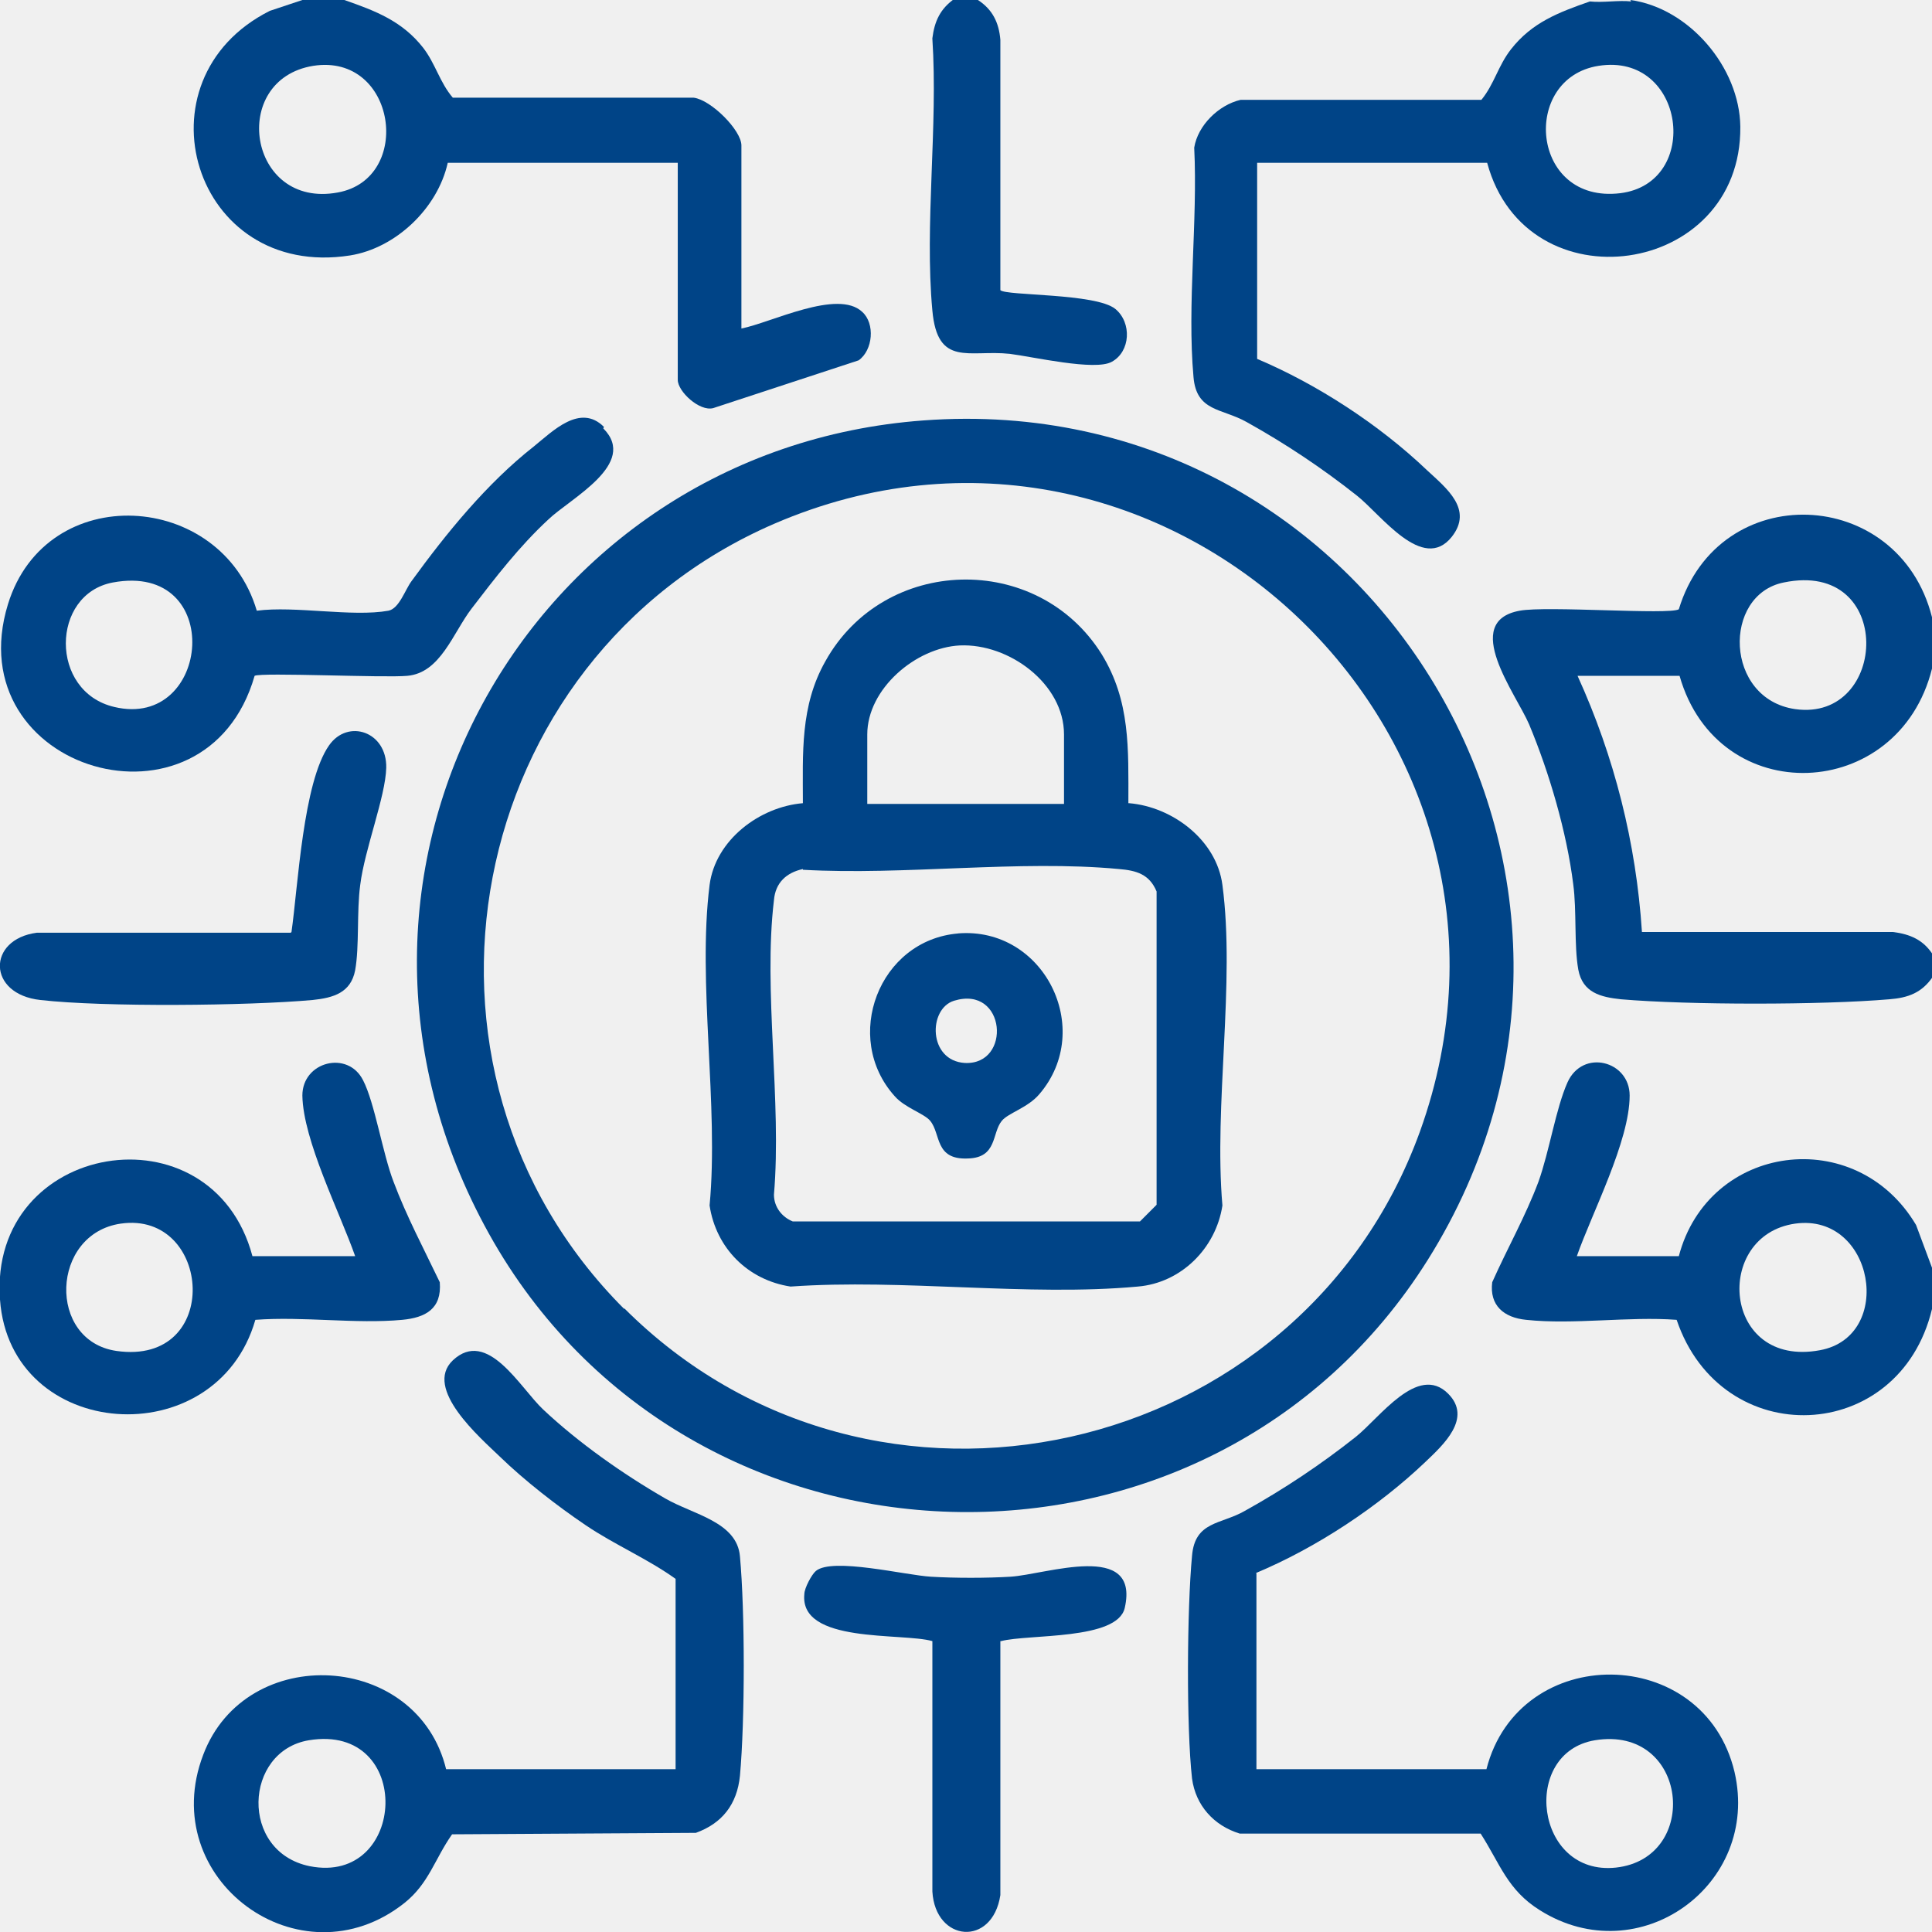
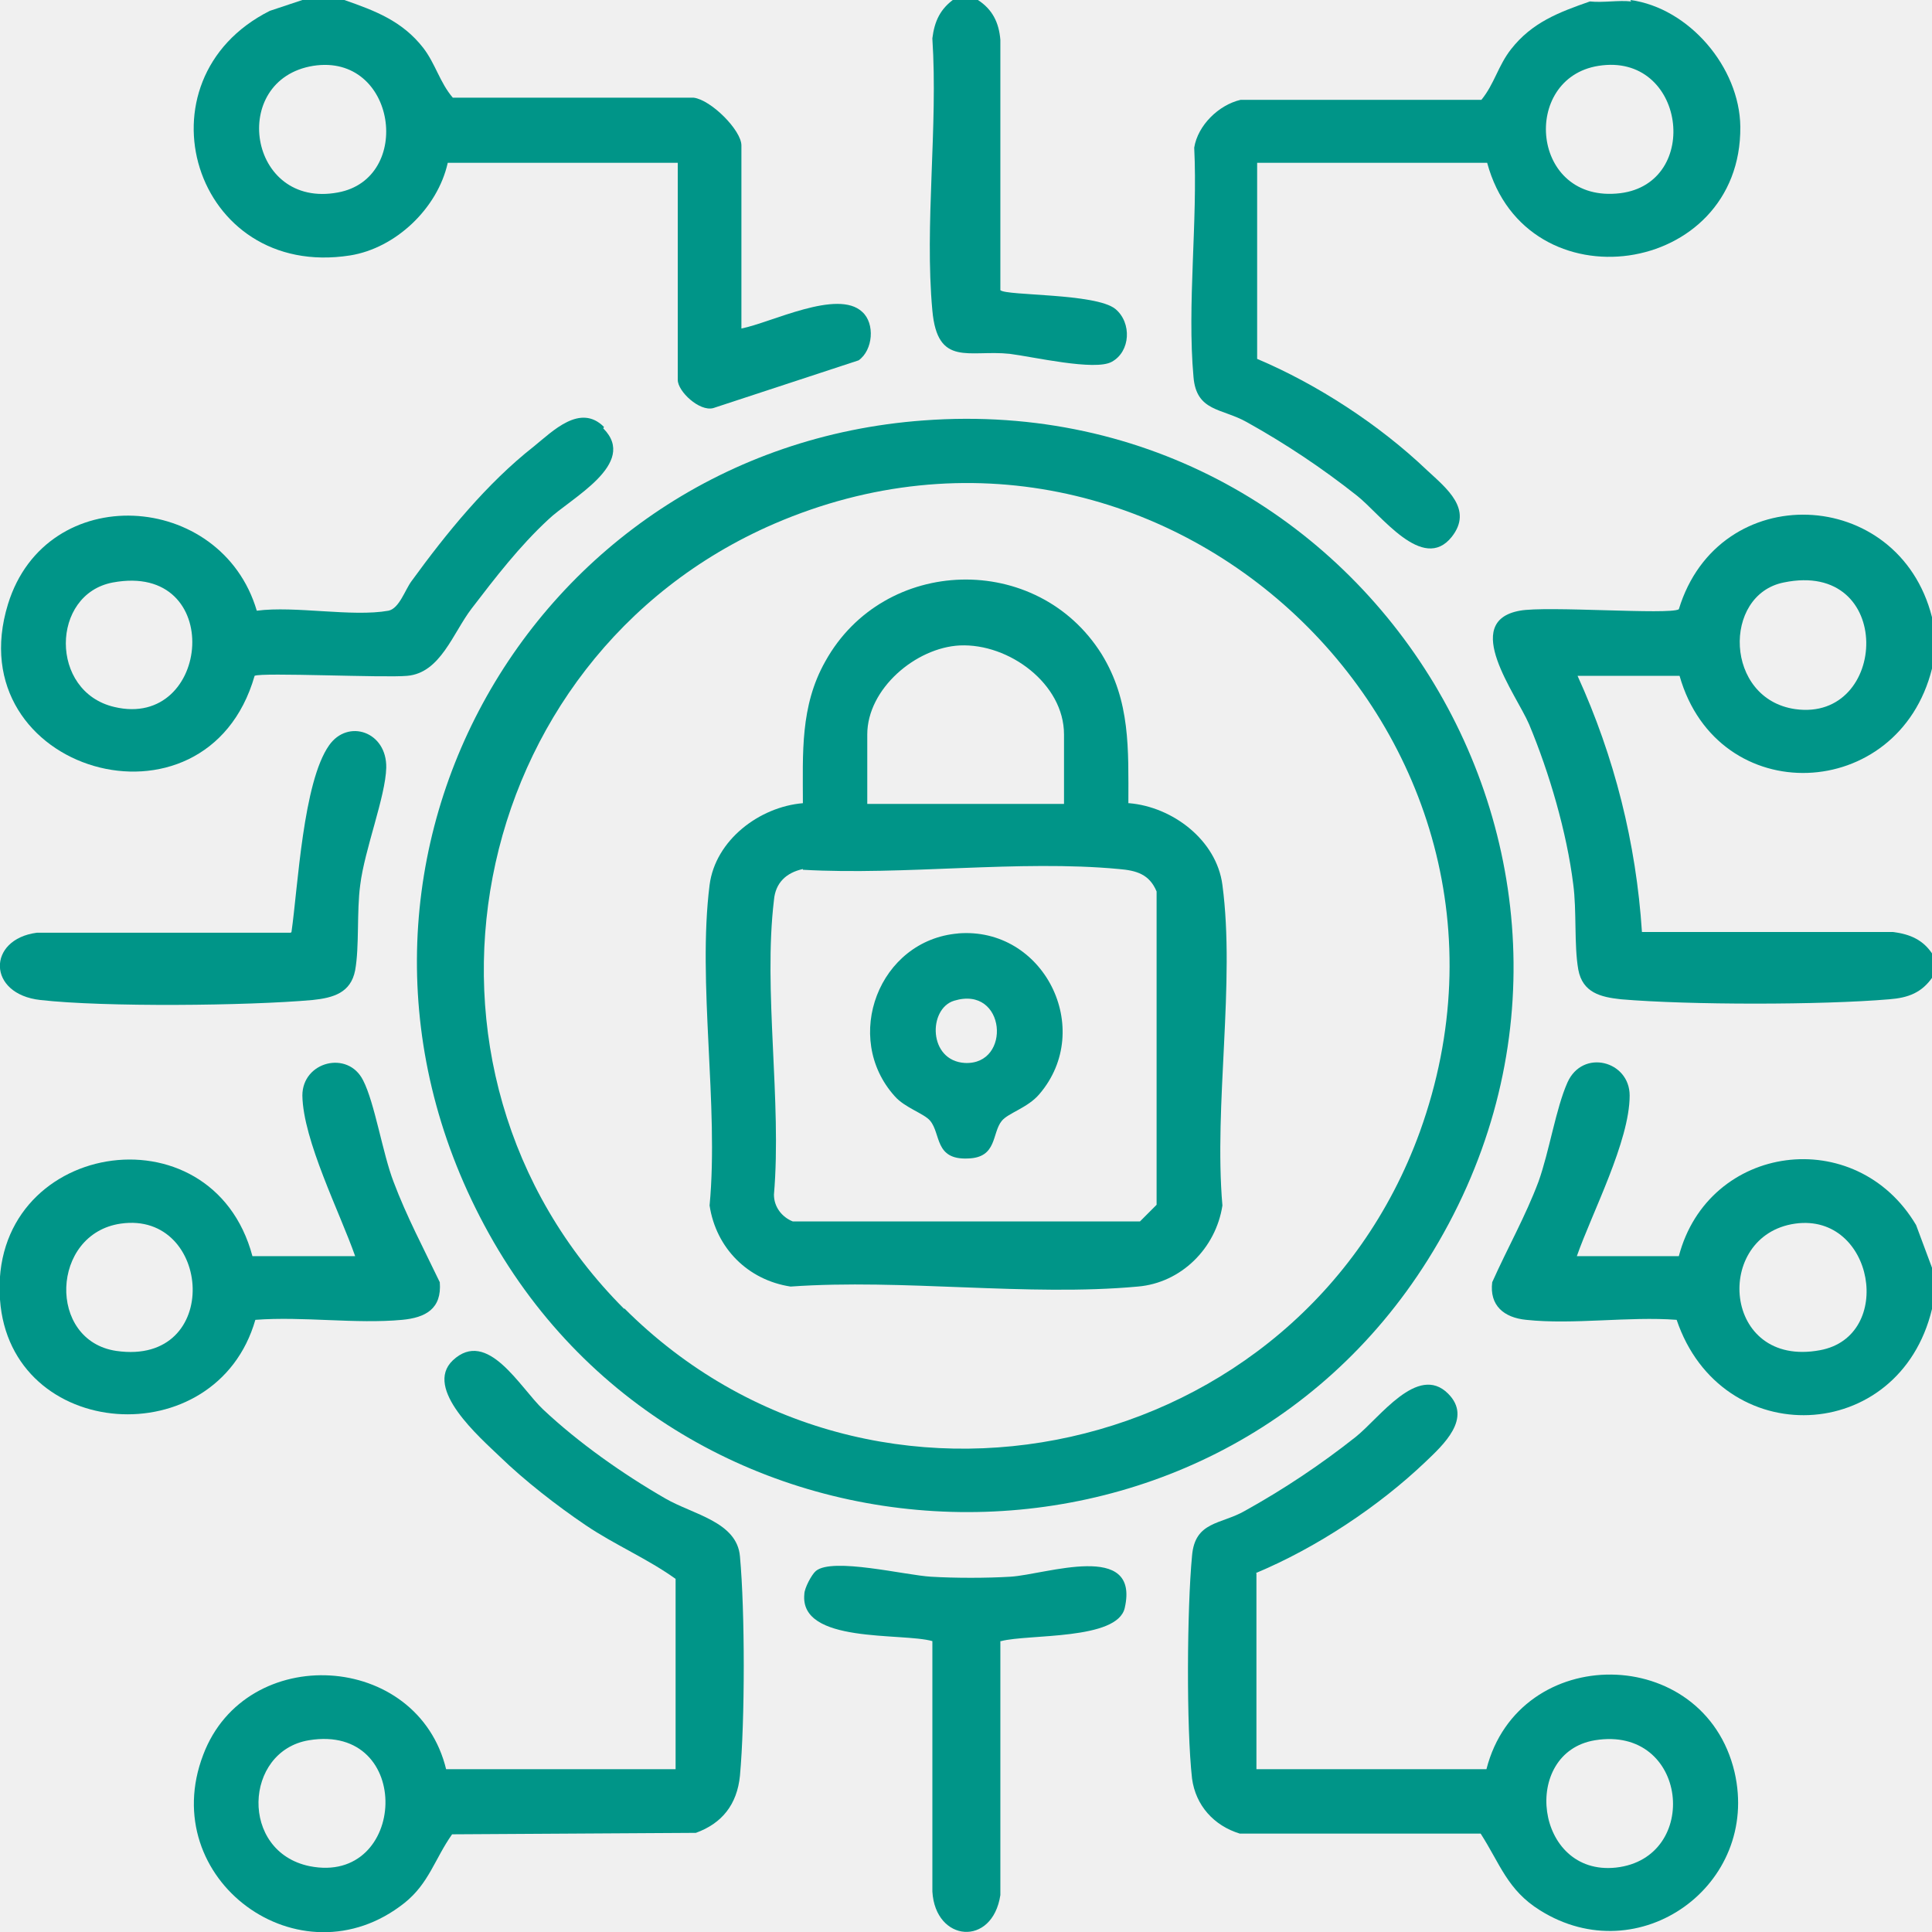
<svg xmlns="http://www.w3.org/2000/svg" width="89" height="89" viewBox="0 0 89 89" fill="none">
-   <g clip-path="url(#clip0_1_2112)">
-     <path d="M89 28.533V30.8C87.467 36.967 79.137 37.333 77.371 31.133H72.672C74.372 34.867 75.371 38.833 75.638 42.933H87.2C88 43.033 88.6 43.3 89.033 43.967V45C88.533 45.733 87.9 45.967 87.034 46.033C83.902 46.3 77.804 46.3 74.672 46.033C73.739 45.933 72.906 45.733 72.706 44.667C72.506 43.533 72.639 41.967 72.473 40.733C72.173 38.333 71.373 35.6 70.44 33.367C69.84 31.967 67.275 28.633 70.007 28.133C71.24 27.9 76.904 28.333 77.337 28.067C79.17 22.033 87.467 22.367 89 28.433V28.533ZM82.169 26.833C79.337 27.4 79.437 32.2 82.702 32.667C87.001 33.267 87.3 25.767 82.169 26.833Z" fill="#004487" />
-     <path d="M75.106 0C77.805 0.367 80.137 3.1 80.17 5.833C80.237 12.767 70.307 14.167 68.508 7.5H57.912V16.533C60.678 17.7 63.543 19.567 65.743 21.667C66.642 22.5 67.875 23.467 66.875 24.733C65.543 26.4 63.61 23.7 62.51 22.833C60.911 21.567 59.212 20.433 57.412 19.433C56.279 18.8 55.113 18.967 54.98 17.367C54.68 14.033 55.18 10.2 55.013 6.8C55.18 5.767 56.146 4.833 57.146 4.6H68.242C68.841 3.867 69.008 3.033 69.608 2.267C70.574 1.033 71.807 0.567 73.24 0.067C73.839 0.133 74.573 0 75.139 0.067L75.106 0ZM73.639 3.033C70.041 3.6 70.507 9.4 74.639 8.9C78.404 8.433 77.638 2.4 73.639 3.033Z" fill="#004487" />
-     <path d="M15.861 0C17.294 0.5 18.526 0.967 19.493 2.2C20.059 2.933 20.259 3.8 20.859 4.5H31.955C32.755 4.6 34.154 6 34.154 6.7V15.133C35.52 14.867 38.586 13.3 39.719 14.367C40.318 14.9 40.218 16.133 39.552 16.6L32.855 18.8C32.221 18.967 31.222 18.033 31.222 17.5V7.5H20.626C20.159 9.6 18.227 11.433 16.127 11.767C8.897 12.9 6.131 3.667 12.429 0.5L13.928 0H15.828H15.861ZM14.428 3.033C10.53 3.667 11.429 9.633 15.561 8.867C19.06 8.233 18.26 2.433 14.428 3.033Z" fill="#004487" />
-     <path d="M89 60.3C87.5 66.567 79.303 66.9 77.237 60.8C75.038 60.633 72.472 61.033 70.307 60.8C69.274 60.7 68.607 60.133 68.741 59.067C69.44 57.5 70.273 56.033 70.873 54.433C71.373 53.033 71.673 51.067 72.206 49.867C72.906 48.3 75.072 48.867 75.072 50.467C75.072 52.567 73.339 55.867 72.639 57.867H77.337C78.704 52.667 85.501 51.767 88.267 56.433L89 58.4V60.3ZM82.702 56.367C78.903 56.9 79.337 63.033 83.835 62.2C87.3 61.567 86.334 55.867 82.702 56.367Z" fill="#004487" />
-     <path d="M45.05 1.62721e-05C45.716 0.433 46.016 1.033 46.083 1.833V13.367C46.349 13.633 50.481 13.5 51.381 14.233C52.147 14.867 52.08 16.2 51.214 16.667C50.448 17.1 47.582 16.433 46.516 16.3C44.65 16.1 43.184 16.933 42.95 14.3C42.584 10.333 43.217 5.833 42.95 1.767C43.05 0.967 43.317 0.4 43.983 -0.067H45.016L45.05 1.62721e-05Z" fill="#004487" />
-     <path d="M42.551 19.367C63.243 17.833 76.838 40.4 65.775 58.033C55.712 74.067 31.721 73.367 22.525 56.833C13.328 40.3 24.291 20.7 42.551 19.367ZM28.756 60.267C40.218 71.733 59.911 67.3 65.409 52.133C72.006 33.833 53.547 16.4 35.653 24.133C21.359 30.333 17.693 49.233 28.756 60.3V60.267Z" fill="#004487" />
-     <path d="M20.526 81.5H31.122V72.733C29.822 71.8 28.323 71.167 26.99 70.267C25.657 69.367 24.158 68.2 23.025 67.1C22.125 66.233 19.493 63.967 20.859 62.667C22.458 61.167 23.958 63.933 25.024 64.933C26.657 66.467 28.689 67.9 30.655 69.033C31.921 69.767 33.954 70.1 34.087 71.7C34.32 74.233 34.32 79.233 34.087 81.8C33.954 83.133 33.254 84 32.055 84.433L20.826 84.5C20.026 85.633 19.759 86.767 18.626 87.667C13.828 91.467 7.164 86.567 9.363 80.833C11.329 75.633 19.259 76.067 20.559 81.533L20.526 81.5ZM14.228 80.167C11.229 80.667 11.029 85.3 14.261 85.967C18.76 86.867 19.093 79.367 14.228 80.167Z" fill="#004487" />
-     <path d="M57.879 72.467V81.5H68.475C69.974 75.633 78.504 75.7 79.904 81.633C81.103 86.833 75.505 90.867 70.941 88C69.441 87.067 69.108 85.867 68.208 84.467H57.112C55.913 84.1 55.08 83.167 54.913 81.933C54.647 79.567 54.68 74.1 54.913 71.667C55.047 70.067 56.246 70.233 57.346 69.6C59.145 68.6 60.844 67.467 62.444 66.2C63.543 65.333 65.309 62.8 66.709 64.2C67.842 65.333 66.476 66.567 65.676 67.333C63.51 69.4 60.644 71.3 57.846 72.467H57.879ZM73.473 80.167C70.041 80.733 70.707 86.433 74.439 86.033C78.371 85.6 77.771 79.467 73.473 80.167Z" fill="#004487" />
-     <path d="M27.79 19.733C29.423 21.367 26.257 22.967 25.258 23.933C23.925 25.167 22.825 26.6 21.726 28.033C20.859 29.167 20.293 31 18.76 31.133C17.727 31.233 12.029 30.967 11.729 31.133C9.497 38.9 -1.999 35.533 0.367 27.833C2.133 22.1 10.197 22.6 11.829 28.133C13.595 27.9 16.228 28.433 17.894 28.133C18.393 28.033 18.66 27.167 18.96 26.767C20.559 24.567 22.425 22.267 24.591 20.567C25.457 19.867 26.724 18.567 27.823 19.667L27.79 19.733ZM5.198 26.833C2.333 27.367 2.266 31.867 5.265 32.567C9.73 33.633 10.396 25.867 5.198 26.833Z" fill="#004487" />
-     <path d="M16.361 57.867C15.661 55.867 13.962 52.533 13.929 50.467C13.929 48.9 16.028 48.367 16.727 49.767C17.261 50.8 17.627 53.133 18.127 54.433C18.727 56.033 19.526 57.533 20.259 59.067C20.36 60.3 19.593 60.7 18.527 60.8C16.394 61 13.962 60.633 11.763 60.8C9.963 67.067 0.467 66.4 0 59.867C-0.533 52.567 9.763 50.867 11.629 57.867H16.328H16.361ZM5.565 56.367C2.333 56.833 2.166 61.767 5.365 62.233C10.263 62.933 9.763 55.767 5.565 56.367Z" fill="#004487" />
-     <path d="M46.083 75.6V87.3C45.717 89.7 43.084 89.467 42.951 87.133V75.6C41.552 75.2 36.82 75.733 37.053 73.433C37.053 73.167 37.386 72.533 37.586 72.367C38.353 71.733 41.718 72.567 42.884 72.633C43.984 72.7 45.45 72.7 46.55 72.633C48.182 72.533 52.514 70.967 51.814 74.067C51.481 75.567 47.383 75.267 46.117 75.6H46.083Z" fill="#004487" />
-     <path d="M13.428 42.933C13.728 40.833 13.961 36.033 15.161 34.333C16.027 33.1 17.826 33.7 17.793 35.367C17.76 36.7 16.794 39.133 16.594 40.767C16.427 42 16.56 43.6 16.36 44.7C16.16 45.733 15.361 45.967 14.394 46.067C11.429 46.333 4.798 46.4 1.866 46.067C-0.6 45.8 -0.6 43.267 1.699 42.967H13.395L13.428 42.933Z" fill="#004487" />
-     <path d="M52.014 37C54.013 37.167 56.045 38.7 56.312 40.767C56.912 45.267 55.912 50.9 56.312 55.533C56.012 57.5 54.413 59.1 52.414 59.267C47.349 59.733 41.584 58.9 36.419 59.267C34.454 58.967 32.987 57.5 32.688 55.533C33.121 50.933 32.121 45.267 32.688 40.767C32.954 38.7 34.987 37.167 36.986 37C36.986 34.7 36.853 32.533 38.019 30.467C40.718 25.6 47.782 25.4 50.748 30.133C52.08 32.3 51.98 34.5 51.98 37H52.014ZM49.015 37.033V33.833C49.015 31.5 46.482 29.633 44.217 29.733C42.184 29.833 39.952 31.733 39.952 33.833V37.033H48.981H49.015ZM36.986 40.033C36.22 40.2 35.72 40.667 35.653 41.467C35.153 45.633 36.02 50.733 35.653 55.033C35.653 55.6 36.02 56.067 36.52 56.267H52.514L53.28 55.5V41.067C52.947 40.267 52.347 40.1 51.547 40.033C46.949 39.6 41.651 40.333 36.986 40.067V40.033Z" fill="#004487" />
-     <path d="M44.117 43C48.082 42.667 50.448 47.4 47.882 50.4C47.349 51.033 46.449 51.267 46.149 51.633C45.683 52.2 45.949 53.333 44.583 53.367C43.05 53.433 43.35 52.233 42.851 51.633C42.584 51.3 41.684 51.033 41.218 50.5C38.785 47.8 40.485 43.3 44.15 43H44.117ZM43.95 46.1C42.751 46.467 42.751 48.867 44.45 48.967C46.616 49.067 46.349 45.367 43.95 46.1Z" fill="#004487" />
+   <g clip-path="url(#clip0_2_421)">
+     <path d="M89 28.533V30.8C87.467 36.967 79.137 37.333 77.371 31.133H72.672C74.372 34.867 75.371 38.833 75.638 42.933H87.2C88 43.033 88.6 43.3 89.033 43.967V45C88.533 45.733 87.9 45.967 87.034 46.033C83.902 46.3 77.804 46.3 74.672 46.033C73.739 45.933 72.906 45.733 72.706 44.667C72.506 43.533 72.639 41.967 72.473 40.733C72.173 38.333 71.373 35.6 70.44 33.367C69.84 31.967 67.275 28.633 70.007 28.133C71.24 27.9 76.904 28.333 77.337 28.067C79.17 22.033 87.467 22.367 89 28.433V28.533ZM82.169 26.833C79.337 27.4 79.437 32.2 82.702 32.667C87.001 33.267 87.3 25.767 82.169 26.833Z" fill="#009588" />
+     <path d="M75.106 0C77.805 0.367 80.137 3.1 80.17 5.833C80.237 12.767 70.307 14.167 68.508 7.5H57.912V16.533C60.678 17.7 63.543 19.567 65.743 21.667C66.642 22.5 67.875 23.467 66.875 24.733C65.543 26.4 63.61 23.7 62.51 22.833C60.911 21.567 59.212 20.433 57.412 19.433C56.279 18.8 55.113 18.967 54.98 17.367C54.68 14.033 55.18 10.2 55.013 6.8C55.18 5.767 56.146 4.833 57.146 4.6H68.242C68.841 3.867 69.008 3.033 69.608 2.267C70.574 1.033 71.807 0.567 73.24 0.067C73.839 0.133 74.573 0 75.139 0.067L75.106 0ZM73.639 3.033C70.041 3.6 70.507 9.4 74.639 8.9C78.404 8.433 77.638 2.4 73.639 3.033Z" fill="#009588" />
+     <path d="M15.861 0C17.294 0.5 18.526 0.967 19.493 2.2C20.059 2.933 20.259 3.8 20.859 4.5H31.955C32.755 4.6 34.154 6 34.154 6.7V15.133C35.52 14.867 38.586 13.3 39.719 14.367C40.318 14.9 40.218 16.133 39.552 16.6L32.855 18.8C32.221 18.967 31.222 18.033 31.222 17.5V7.5H20.626C20.159 9.6 18.227 11.433 16.127 11.767C8.897 12.9 6.131 3.667 12.429 0.5L13.928 0H15.828H15.861ZM14.428 3.033C10.53 3.667 11.429 9.633 15.561 8.867C19.06 8.233 18.26 2.433 14.428 3.033Z" fill="#009588" />
+     <path d="M89 60.3C87.5 66.567 79.303 66.9 77.237 60.8C75.038 60.633 72.472 61.033 70.307 60.8C69.274 60.7 68.607 60.133 68.741 59.067C69.44 57.5 70.273 56.033 70.873 54.433C71.373 53.033 71.673 51.067 72.206 49.867C72.906 48.3 75.072 48.867 75.072 50.467C75.072 52.567 73.339 55.867 72.639 57.867H77.337C78.704 52.667 85.501 51.767 88.267 56.433L89 58.4V60.3ZM82.702 56.367C78.903 56.9 79.337 63.033 83.835 62.2C87.3 61.567 86.334 55.867 82.702 56.367Z" fill="#009588" />
+     <path d="M45.05 1.62721e-05C45.716 0.433 46.016 1.033 46.083 1.833V13.367C46.349 13.633 50.481 13.5 51.381 14.233C52.147 14.867 52.08 16.2 51.214 16.667C50.448 17.1 47.582 16.433 46.516 16.3C44.65 16.1 43.184 16.933 42.95 14.3C42.584 10.333 43.217 5.833 42.95 1.767C43.05 0.967 43.317 0.4 43.983 -0.067H45.016L45.05 1.62721e-05Z" fill="#009588" />
+     <path d="M42.551 19.367C63.243 17.833 76.838 40.4 65.775 58.033C55.712 74.067 31.721 73.367 22.525 56.833C13.328 40.3 24.291 20.7 42.551 19.367ZM28.756 60.267C40.218 71.733 59.911 67.3 65.409 52.133C72.006 33.833 53.547 16.4 35.653 24.133C21.359 30.333 17.693 49.233 28.756 60.3V60.267Z" fill="#009588" />
+     <path d="M20.526 81.5H31.122V72.733C29.822 71.8 28.323 71.167 26.99 70.267C25.657 69.367 24.158 68.2 23.025 67.1C22.125 66.233 19.493 63.967 20.859 62.667C22.458 61.167 23.958 63.933 25.024 64.933C26.657 66.467 28.689 67.9 30.655 69.033C31.921 69.767 33.954 70.1 34.087 71.7C34.32 74.233 34.32 79.233 34.087 81.8C33.954 83.133 33.254 84 32.055 84.433L20.826 84.5C20.026 85.633 19.759 86.767 18.626 87.667C13.828 91.467 7.164 86.567 9.363 80.833C11.329 75.633 19.259 76.067 20.559 81.533L20.526 81.5ZM14.228 80.167C11.229 80.667 11.029 85.3 14.261 85.967C18.76 86.867 19.093 79.367 14.228 80.167Z" fill="#009588" />
+     <path d="M57.879 72.467V81.5H68.475C69.974 75.633 78.504 75.7 79.904 81.633C81.103 86.833 75.505 90.867 70.941 88C69.441 87.067 69.108 85.867 68.208 84.467H57.112C55.913 84.1 55.08 83.167 54.913 81.933C54.647 79.567 54.68 74.1 54.913 71.667C55.047 70.067 56.246 70.233 57.346 69.6C59.145 68.6 60.844 67.467 62.444 66.2C63.543 65.333 65.309 62.8 66.709 64.2C67.842 65.333 66.476 66.567 65.676 67.333C63.51 69.4 60.644 71.3 57.846 72.467H57.879ZM73.473 80.167C70.041 80.733 70.707 86.433 74.439 86.033C78.371 85.6 77.771 79.467 73.473 80.167Z" fill="#009588" />
+     <path d="M27.79 19.733C29.423 21.367 26.257 22.967 25.258 23.933C23.925 25.167 22.825 26.6 21.726 28.033C20.859 29.167 20.293 31 18.76 31.133C17.727 31.233 12.029 30.967 11.729 31.133C9.497 38.9 -1.999 35.533 0.367 27.833C2.133 22.1 10.197 22.6 11.829 28.133C13.595 27.9 16.228 28.433 17.894 28.133C18.393 28.033 18.66 27.167 18.96 26.767C20.559 24.567 22.425 22.267 24.591 20.567C25.457 19.867 26.724 18.567 27.823 19.667L27.79 19.733ZM5.198 26.833C2.333 27.367 2.266 31.867 5.265 32.567C9.73 33.633 10.396 25.867 5.198 26.833Z" fill="#009588" />
+     <path d="M16.361 57.867C15.661 55.867 13.962 52.533 13.929 50.467C13.929 48.9 16.028 48.367 16.727 49.767C17.261 50.8 17.627 53.133 18.127 54.433C18.727 56.033 19.526 57.533 20.259 59.067C20.36 60.3 19.593 60.7 18.527 60.8C16.394 61 13.962 60.633 11.763 60.8C9.963 67.067 0.467 66.4 0 59.867C-0.533 52.567 9.763 50.867 11.629 57.867H16.328H16.361ZM5.565 56.367C2.333 56.833 2.166 61.767 5.365 62.233C10.263 62.933 9.763 55.767 5.565 56.367Z" fill="#009588" />
+     <path d="M46.083 75.6V87.3C45.717 89.7 43.084 89.467 42.951 87.133V75.6C41.552 75.2 36.82 75.733 37.053 73.433C37.053 73.167 37.386 72.533 37.586 72.367C38.353 71.733 41.718 72.567 42.884 72.633C43.984 72.7 45.45 72.7 46.55 72.633C48.182 72.533 52.514 70.967 51.814 74.067C51.481 75.567 47.383 75.267 46.117 75.6H46.083Z" fill="#009588" />
+     <path d="M13.428 42.933C13.728 40.833 13.961 36.033 15.161 34.333C16.027 33.1 17.826 33.7 17.793 35.367C17.76 36.7 16.794 39.133 16.594 40.767C16.427 42 16.56 43.6 16.36 44.7C16.16 45.733 15.361 45.967 14.394 46.067C11.429 46.333 4.798 46.4 1.866 46.067C-0.6 45.8 -0.6 43.267 1.699 42.967H13.395L13.428 42.933Z" fill="#009588" />
+     <path d="M52.014 37C54.013 37.167 56.045 38.7 56.312 40.767C56.912 45.267 55.912 50.9 56.312 55.533C56.012 57.5 54.413 59.1 52.414 59.267C47.349 59.733 41.584 58.9 36.419 59.267C34.454 58.967 32.987 57.5 32.688 55.533C33.121 50.933 32.121 45.267 32.688 40.767C32.954 38.7 34.987 37.167 36.986 37C36.986 34.7 36.853 32.533 38.019 30.467C40.718 25.6 47.782 25.4 50.748 30.133C52.08 32.3 51.98 34.5 51.98 37H52.014ZM49.015 37.033V33.833C49.015 31.5 46.482 29.633 44.217 29.733C42.184 29.833 39.952 31.733 39.952 33.833V37.033H48.981H49.015ZM36.986 40.033C36.22 40.2 35.72 40.667 35.653 41.467C35.153 45.633 36.02 50.733 35.653 55.033C35.653 55.6 36.02 56.067 36.52 56.267H52.514L53.28 55.5V41.067C52.947 40.267 52.347 40.1 51.547 40.033C46.949 39.6 41.651 40.333 36.986 40.067V40.033Z" fill="#009588" />
+     <path d="M44.117 43C48.082 42.667 50.448 47.4 47.882 50.4C47.349 51.033 46.449 51.267 46.149 51.633C45.683 52.2 45.949 53.333 44.583 53.367C43.05 53.433 43.35 52.233 42.851 51.633C42.584 51.3 41.684 51.033 41.218 50.5C38.785 47.8 40.485 43.3 44.15 43H44.117ZM43.95 46.1C42.751 46.467 42.751 48.867 44.45 48.967C46.616 49.067 46.349 45.367 43.95 46.1Z" fill="#009588" />
  </g>
  <defs>
-     <clipPath id="clip0_1_2112">
+     <clipPath id="clip0_2_421">
      <rect width="89" height="89" fill="white" />
    </clipPath>
  </defs>
</svg>
